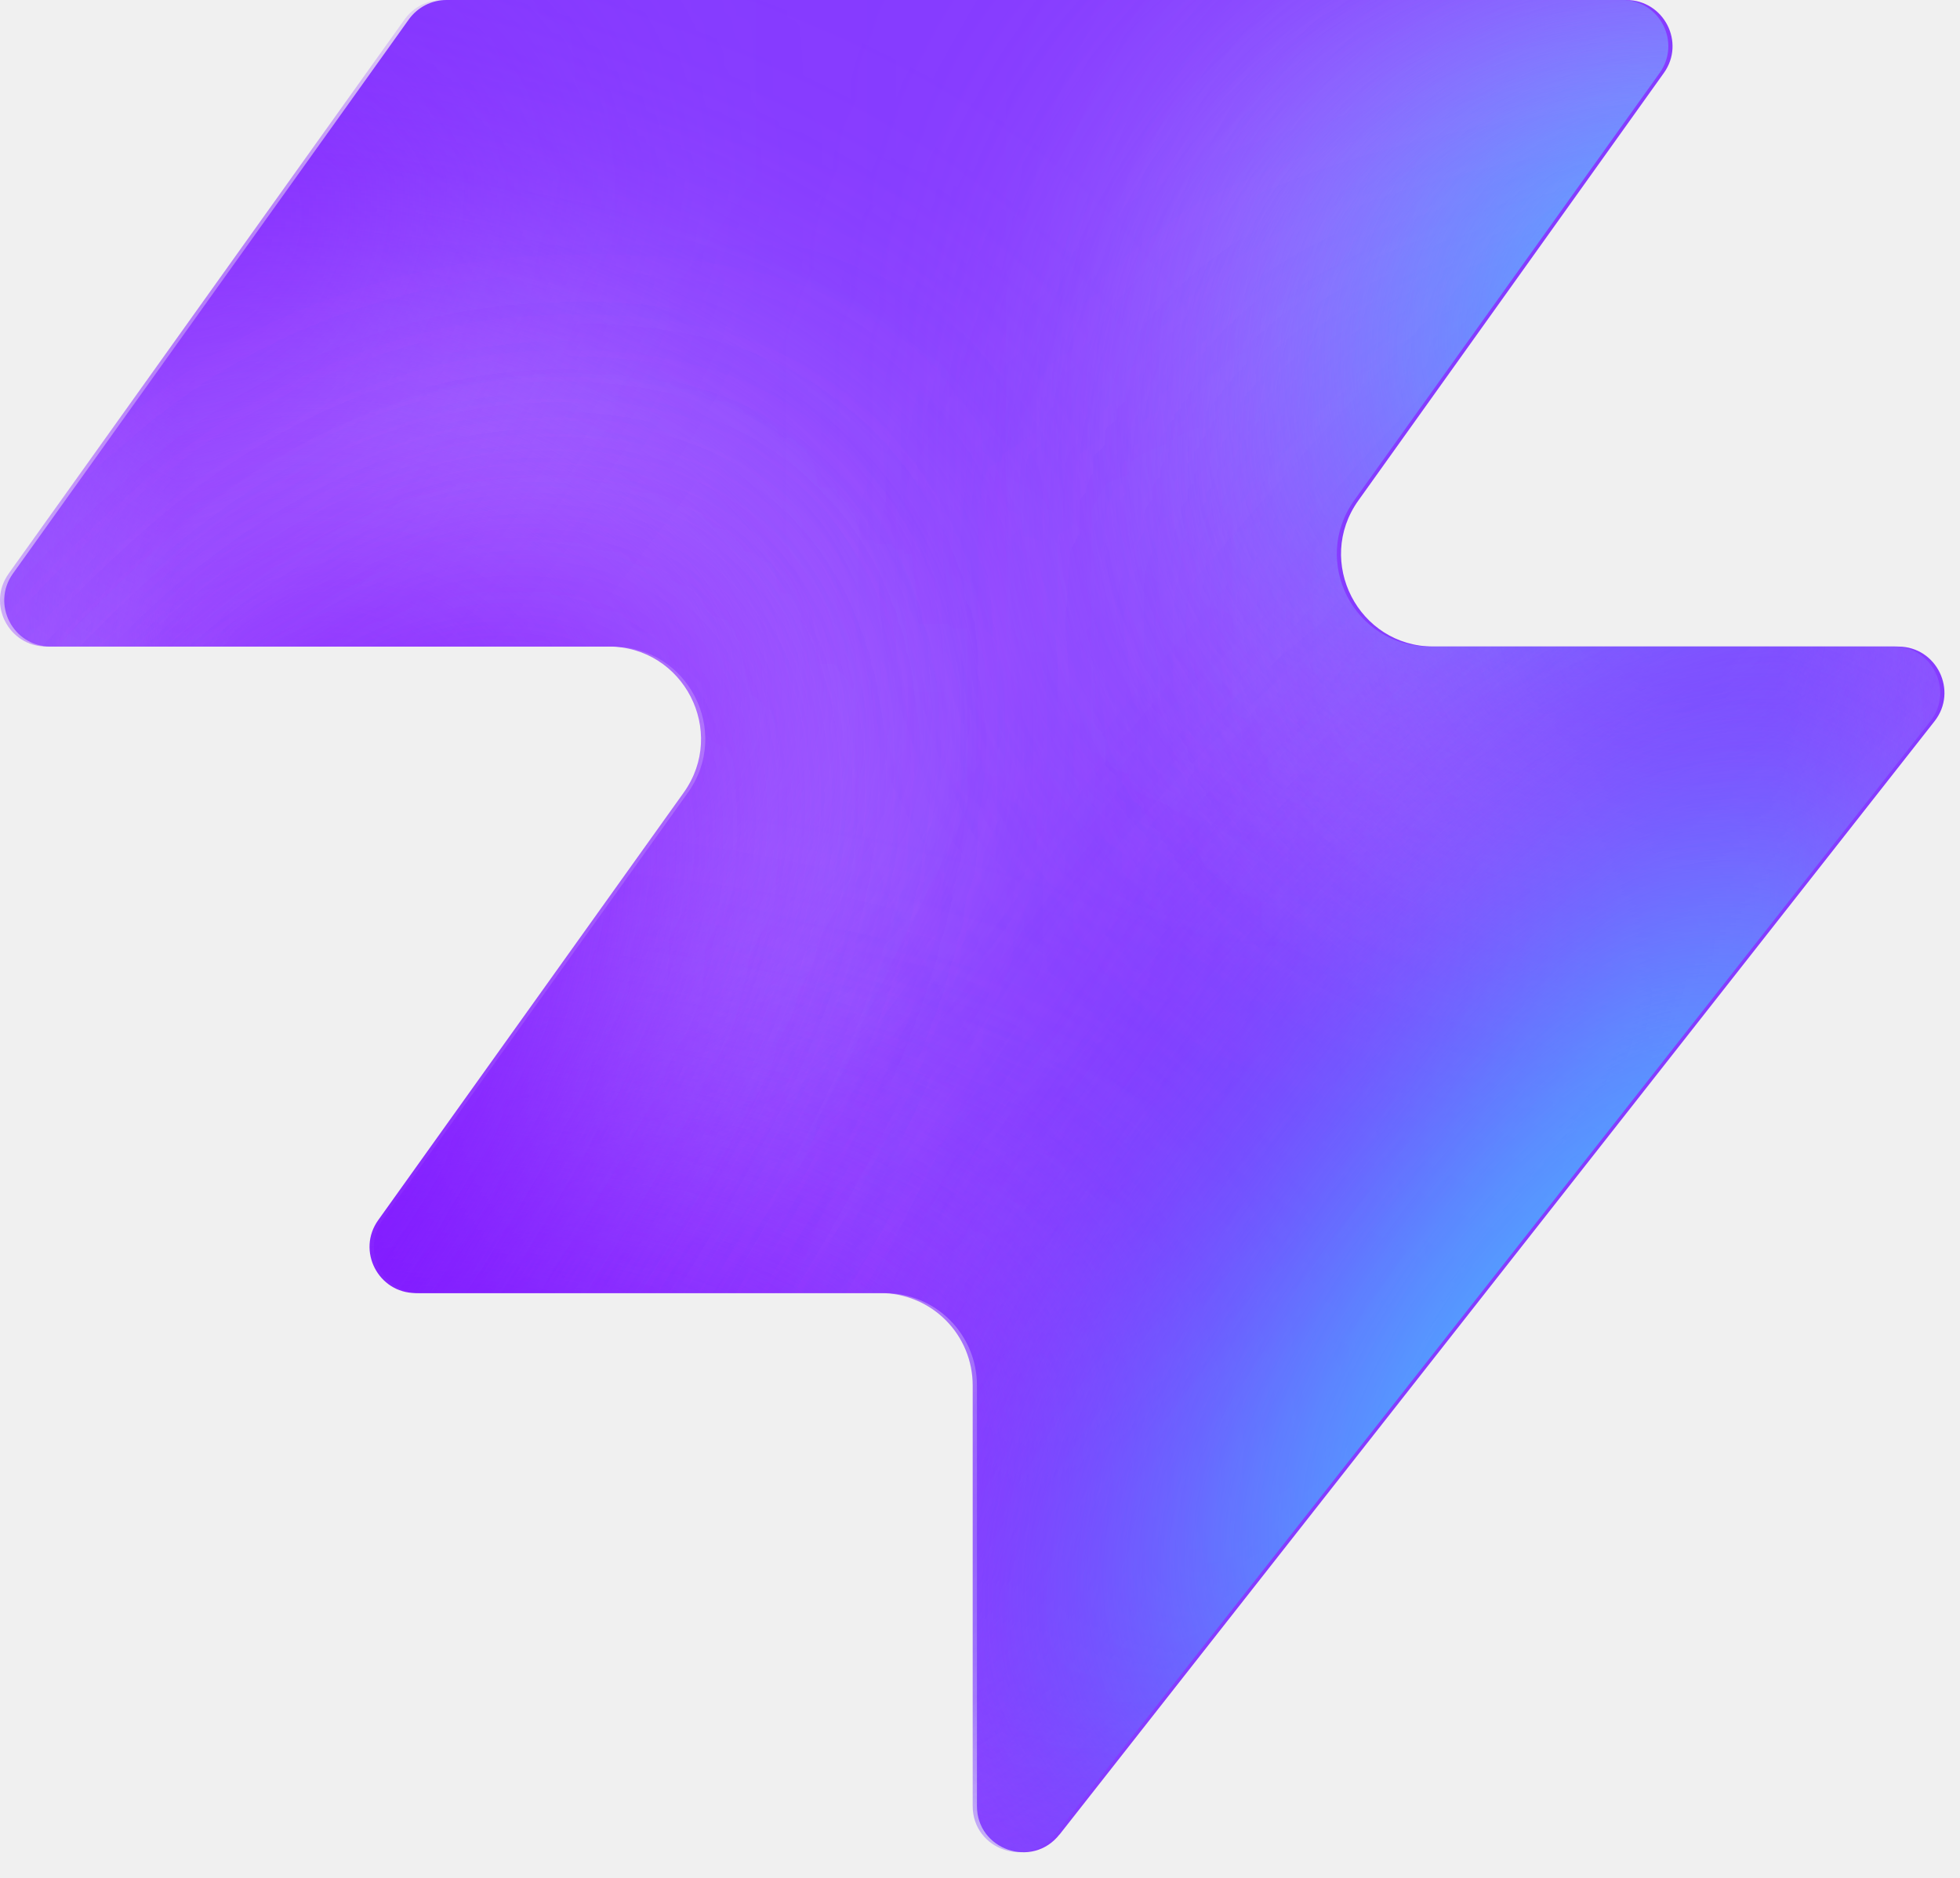
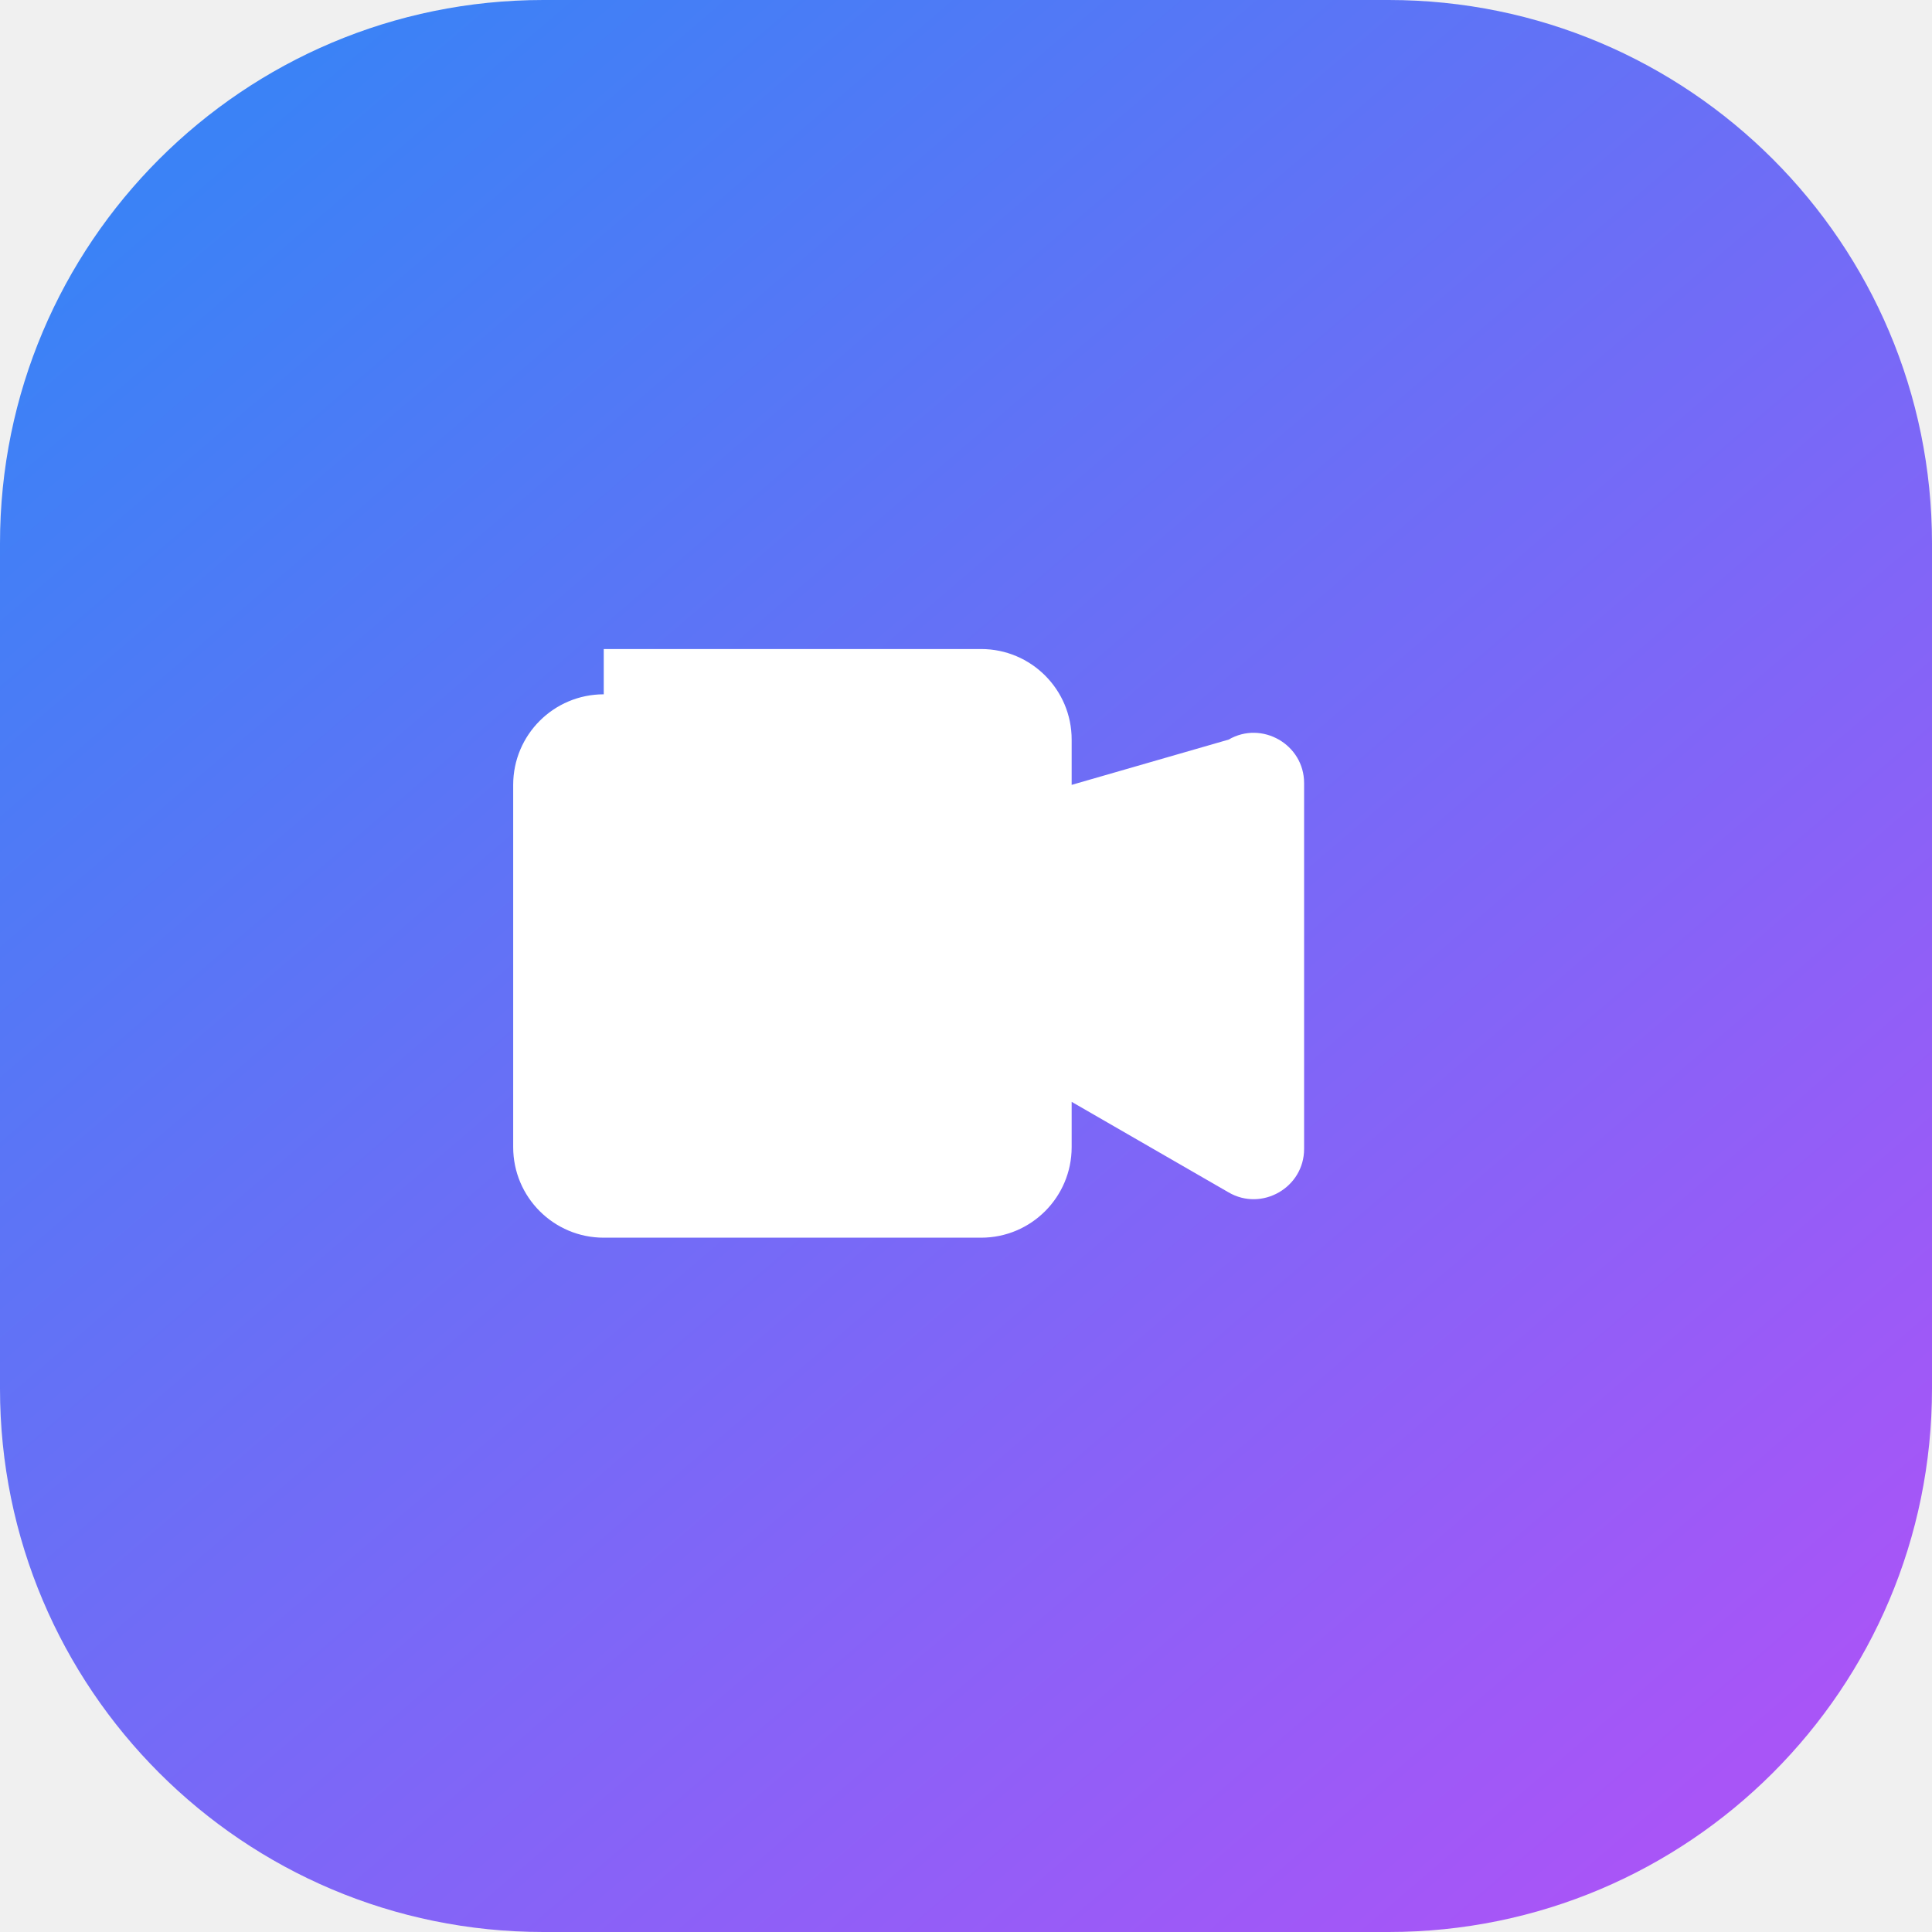
- <svg xmlns="http://www.w3.org/2000/svg" width="48" height="46" fill="none" viewBox="0 0 48 46">
-   <path fill="#863bff" d="M25.946 44.938c-.664.845-2.021.375-2.021-.698V33.937a2.26 2.26 0 0 0-2.262-2.262H10.287c-.92 0-1.456-1.04-.92-1.788l7.48-10.471c1.07-1.497 0-3.578-1.842-3.578H1.237c-.92 0-1.456-1.04-.92-1.788L10.013.474c.214-.297.556-.474.92-.474h28.894c.92 0 1.456 1.04.92 1.788l-7.48 10.471c-1.07 1.498 0 3.579 1.842 3.579h11.377c.943 0 1.473 1.088.89 1.83L25.947 44.94z" style="fill:#863bff;fill:color(display-p3 .525 .23 1);fill-opacity:1" />
-   <mask id="a" width="48" height="46" x="0" y="0" maskUnits="userSpaceOnUse" style="mask-type:alpha">
-     <path fill="#000" d="M25.842 44.938c-.664.844-2.021.375-2.021-.698V33.937a2.26 2.26 0 0 0-2.262-2.262H10.183c-.92 0-1.456-1.04-.92-1.788l7.48-10.471c1.07-1.498 0-3.579-1.842-3.579H1.133c-.92 0-1.456-1.04-.92-1.787L9.91.473c.214-.297.556-.474.92-.474h28.894c.92 0 1.456 1.04.92 1.788l-7.48 10.471c-1.07 1.498 0 3.578 1.842 3.578h11.377c.943 0 1.473 1.088.89 1.832L25.843 44.94z" style="fill:#000;fill-opacity:1" />
-   </mask>
-   <g mask="url(#a)">
-     <g filter="url(#b)">
-       <ellipse cx="5.508" cy="14.704" fill="#ede6ff" rx="5.508" ry="14.704" style="fill:#ede6ff;fill:color(display-p3 .927 .903 1);fill-opacity:1" transform="matrix(.00324 1 1 -.00324 -4.47 31.516)" />
-     </g>
-     <g filter="url(#c)">
-       <ellipse cx="10.399" cy="29.851" fill="#ede6ff" rx="10.399" ry="29.851" style="fill:#ede6ff;fill:color(display-p3 .927 .903 1);fill-opacity:1" transform="matrix(.00324 1 1 -.00324 -39.328 7.883)" />
-     </g>
-     <g filter="url(#d)">
-       <ellipse cx="5.508" cy="30.487" fill="#7e14ff" rx="5.508" ry="30.487" style="fill:#7e14ff;fill:color(display-p3 .492 .077 1);fill-opacity:1" transform="rotate(89.814 -25.913 -14.639)scale(1 -1)" />
-     </g>
-     <g filter="url(#e)">
-       <ellipse cx="5.508" cy="30.599" fill="#7e14ff" rx="5.508" ry="30.599" style="fill:#7e14ff;fill:color(display-p3 .492 .077 1);fill-opacity:1" transform="rotate(89.814 -32.644 -3.334)scale(1 -1)" />
-     </g>
-     <g filter="url(#f)">
-       <ellipse cx="5.508" cy="30.599" fill="#7e14ff" rx="5.508" ry="30.599" style="fill:#7e14ff;fill:color(display-p3 .492 .077 1);fill-opacity:1" transform="matrix(.00324 1 1 -.00324 -34.34 30.47)" />
-     </g>
-     <g filter="url(#g)">
-       <ellipse cx="14.072" cy="22.078" fill="#ede6ff" rx="14.072" ry="22.078" style="fill:#ede6ff;fill:color(display-p3 .927 .903 1);fill-opacity:1" transform="rotate(93.35 24.506 48.493)scale(-1 1)" />
-     </g>
-     <g filter="url(#h)">
-       <ellipse cx="3.47" cy="21.501" fill="#7e14ff" rx="3.47" ry="21.501" style="fill:#7e14ff;fill:color(display-p3 .492 .077 1);fill-opacity:1" transform="rotate(89.009 28.708 47.59)scale(-1 1)" />
-     </g>
-     <g filter="url(#i)">
-       <ellipse cx="3.47" cy="21.501" fill="#7e14ff" rx="3.47" ry="21.501" style="fill:#7e14ff;fill:color(display-p3 .492 .077 1);fill-opacity:1" transform="rotate(89.009 28.708 47.59)scale(-1 1)" />
-     </g>
-     <g filter="url(#j)">
-       <ellipse cx=".387" cy="8.972" fill="#7e14ff" rx="4.407" ry="29.108" style="fill:#7e14ff;fill:color(display-p3 .492 .077 1);fill-opacity:1" transform="rotate(39.51 .387 8.972)" />
-     </g>
-     <g filter="url(#k)">
-       <ellipse cx="47.523" cy="-6.092" fill="#7e14ff" rx="4.407" ry="29.108" style="fill:#7e14ff;fill:color(display-p3 .492 .077 1);fill-opacity:1" transform="rotate(37.892 47.523 -6.092)" />
-     </g>
-     <g filter="url(#l)">
-       <ellipse cx="41.412" cy="6.333" fill="#47bfff" rx="5.971" ry="9.665" style="fill:#47bfff;fill:color(display-p3 .28 .748 1);fill-opacity:1" transform="rotate(37.892 41.412 6.333)" />
-     </g>
-     <g filter="url(#m)">
-       <ellipse cx="-1.879" cy="38.332" fill="#7e14ff" rx="4.407" ry="29.108" style="fill:#7e14ff;fill:color(display-p3 .492 .077 1);fill-opacity:1" transform="rotate(37.892 -1.88 38.332)" />
-     </g>
-     <g filter="url(#n)">
-       <ellipse cx="-1.879" cy="38.332" fill="#7e14ff" rx="4.407" ry="29.108" style="fill:#7e14ff;fill:color(display-p3 .492 .077 1);fill-opacity:1" transform="rotate(37.892 -1.88 38.332)" />
-     </g>
-     <g filter="url(#o)">
-       <ellipse cx="35.651" cy="29.907" fill="#7e14ff" rx="4.407" ry="29.108" style="fill:#7e14ff;fill:color(display-p3 .492 .077 1);fill-opacity:1" transform="rotate(37.892 35.651 29.907)" />
-     </g>
-     <g filter="url(#p)">
-       <ellipse cx="38.418" cy="32.4" fill="#47bfff" rx="5.971" ry="15.297" style="fill:#47bfff;fill:color(display-p3 .28 .748 1);fill-opacity:1" transform="rotate(37.892 38.418 32.4)" />
-     </g>
-   </g>
+ <svg xmlns="http://www.w3.org/2000/svg" viewBox="0 0 32 32" role="img" aria-label="OmeClone">
  <defs>
-     <filter id="b" width="60.045" height="41.654" x="-19.77" y="16.149" color-interpolation-filters="sRGB" filterUnits="userSpaceOnUse">
-       <feFlood flood-opacity="0" result="BackgroundImageFix" />
-       <feBlend in="SourceGraphic" in2="BackgroundImageFix" result="shape" />
-       <feGaussianBlur result="effect1_foregroundBlur_2002_17158" stdDeviation="7.659" />
-     </filter>
-     <filter id="c" width="90.34" height="51.437" x="-54.613" y="-7.533" color-interpolation-filters="sRGB" filterUnits="userSpaceOnUse">
-       <feFlood flood-opacity="0" result="BackgroundImageFix" />
-       <feBlend in="SourceGraphic" in2="BackgroundImageFix" result="shape" />
-       <feGaussianBlur result="effect1_foregroundBlur_2002_17158" stdDeviation="7.659" />
-     </filter>
-     <filter id="d" width="79.355" height="29.4" x="-49.64" y="2.03" color-interpolation-filters="sRGB" filterUnits="userSpaceOnUse">
-       <feFlood flood-opacity="0" result="BackgroundImageFix" />
-       <feBlend in="SourceGraphic" in2="BackgroundImageFix" result="shape" />
-       <feGaussianBlur result="effect1_foregroundBlur_2002_17158" stdDeviation="4.596" />
-     </filter>
-     <filter id="e" width="79.579" height="29.4" x="-45.045" y="20.029" color-interpolation-filters="sRGB" filterUnits="userSpaceOnUse">
-       <feFlood flood-opacity="0" result="BackgroundImageFix" />
-       <feBlend in="SourceGraphic" in2="BackgroundImageFix" result="shape" />
-       <feGaussianBlur result="effect1_foregroundBlur_2002_17158" stdDeviation="4.596" />
-     </filter>
-     <filter id="f" width="79.579" height="29.4" x="-43.513" y="21.178" color-interpolation-filters="sRGB" filterUnits="userSpaceOnUse">
-       <feFlood flood-opacity="0" result="BackgroundImageFix" />
-       <feBlend in="SourceGraphic" in2="BackgroundImageFix" result="shape" />
-       <feGaussianBlur result="effect1_foregroundBlur_2002_17158" stdDeviation="4.596" />
-     </filter>
-     <filter id="g" width="74.749" height="58.852" x="15.756" y="-17.901" color-interpolation-filters="sRGB" filterUnits="userSpaceOnUse">
-       <feFlood flood-opacity="0" result="BackgroundImageFix" />
-       <feBlend in="SourceGraphic" in2="BackgroundImageFix" result="shape" />
-       <feGaussianBlur result="effect1_foregroundBlur_2002_17158" stdDeviation="7.659" />
-     </filter>
-     <filter id="h" width="61.377" height="25.362" x="23.548" y="2.284" color-interpolation-filters="sRGB" filterUnits="userSpaceOnUse">
-       <feFlood flood-opacity="0" result="BackgroundImageFix" />
-       <feBlend in="SourceGraphic" in2="BackgroundImageFix" result="shape" />
-       <feGaussianBlur result="effect1_foregroundBlur_2002_17158" stdDeviation="4.596" />
-     </filter>
-     <filter id="i" width="61.377" height="25.362" x="23.548" y="2.284" color-interpolation-filters="sRGB" filterUnits="userSpaceOnUse">
-       <feFlood flood-opacity="0" result="BackgroundImageFix" />
-       <feBlend in="SourceGraphic" in2="BackgroundImageFix" result="shape" />
-       <feGaussianBlur result="effect1_foregroundBlur_2002_17158" stdDeviation="4.596" />
-     </filter>
-     <filter id="j" width="56.045" height="63.649" x="-27.636" y="-22.853" color-interpolation-filters="sRGB" filterUnits="userSpaceOnUse">
-       <feFlood flood-opacity="0" result="BackgroundImageFix" />
-       <feBlend in="SourceGraphic" in2="BackgroundImageFix" result="shape" />
-       <feGaussianBlur result="effect1_foregroundBlur_2002_17158" stdDeviation="4.596" />
-     </filter>
-     <filter id="k" width="54.814" height="64.646" x="20.116" y="-38.415" color-interpolation-filters="sRGB" filterUnits="userSpaceOnUse">
-       <feFlood flood-opacity="0" result="BackgroundImageFix" />
-       <feBlend in="SourceGraphic" in2="BackgroundImageFix" result="shape" />
-       <feGaussianBlur result="effect1_foregroundBlur_2002_17158" stdDeviation="4.596" />
-     </filter>
-     <filter id="l" width="33.541" height="35.313" x="24.641" y="-11.323" color-interpolation-filters="sRGB" filterUnits="userSpaceOnUse">
-       <feFlood flood-opacity="0" result="BackgroundImageFix" />
-       <feBlend in="SourceGraphic" in2="BackgroundImageFix" result="shape" />
-       <feGaussianBlur result="effect1_foregroundBlur_2002_17158" stdDeviation="4.596" />
-     </filter>
-     <filter id="m" width="54.814" height="64.646" x="-29.286" y="6.009" color-interpolation-filters="sRGB" filterUnits="userSpaceOnUse">
-       <feFlood flood-opacity="0" result="BackgroundImageFix" />
-       <feBlend in="SourceGraphic" in2="BackgroundImageFix" result="shape" />
-       <feGaussianBlur result="effect1_foregroundBlur_2002_17158" stdDeviation="4.596" />
-     </filter>
-     <filter id="n" width="54.814" height="64.646" x="-29.286" y="6.009" color-interpolation-filters="sRGB" filterUnits="userSpaceOnUse">
-       <feFlood flood-opacity="0" result="BackgroundImageFix" />
-       <feBlend in="SourceGraphic" in2="BackgroundImageFix" result="shape" />
-       <feGaussianBlur result="effect1_foregroundBlur_2002_17158" stdDeviation="4.596" />
-     </filter>
-     <filter id="o" width="54.814" height="64.646" x="8.244" y="-2.416" color-interpolation-filters="sRGB" filterUnits="userSpaceOnUse">
-       <feFlood flood-opacity="0" result="BackgroundImageFix" />
-       <feBlend in="SourceGraphic" in2="BackgroundImageFix" result="shape" />
-       <feGaussianBlur result="effect1_foregroundBlur_2002_17158" stdDeviation="4.596" />
-     </filter>
-     <filter id="p" width="39.409" height="43.623" x="18.713" y="10.588" color-interpolation-filters="sRGB" filterUnits="userSpaceOnUse">
-       <feFlood flood-opacity="0" result="BackgroundImageFix" />
-       <feBlend in="SourceGraphic" in2="BackgroundImageFix" result="shape" />
-       <feGaussianBlur result="effect1_foregroundBlur_2002_17158" stdDeviation="4.596" />
-     </filter>
+     <linearGradient id="oc" x1="4" y1="2" x2="28" y2="30" gradientUnits="userSpaceOnUse">
+       <stop stop-color="#3b82f6" />
+       <stop offset="1" stop-color="#a855f7" />
+     </linearGradient>
  </defs>
+   <rect width="32" height="32" rx="9" fill="url(#oc)" />
+   <path fill="#fff" d="M10 11.5a1.5 1.5 0 0 0-1.5 1.5v6A1.5 1.5 0 0 0 10 20.5h6.25a1.5 1.5 0 0 0 1.5-1.5v-.75l2.6 1.5c.55.32 1.25-.08 1.25-.72v-6.06c0-.64-.7-1.04-1.25-.72L17.75 13v-.75a1.5 1.5 0 0 0-1.5-1.5H10z" />
</svg>
